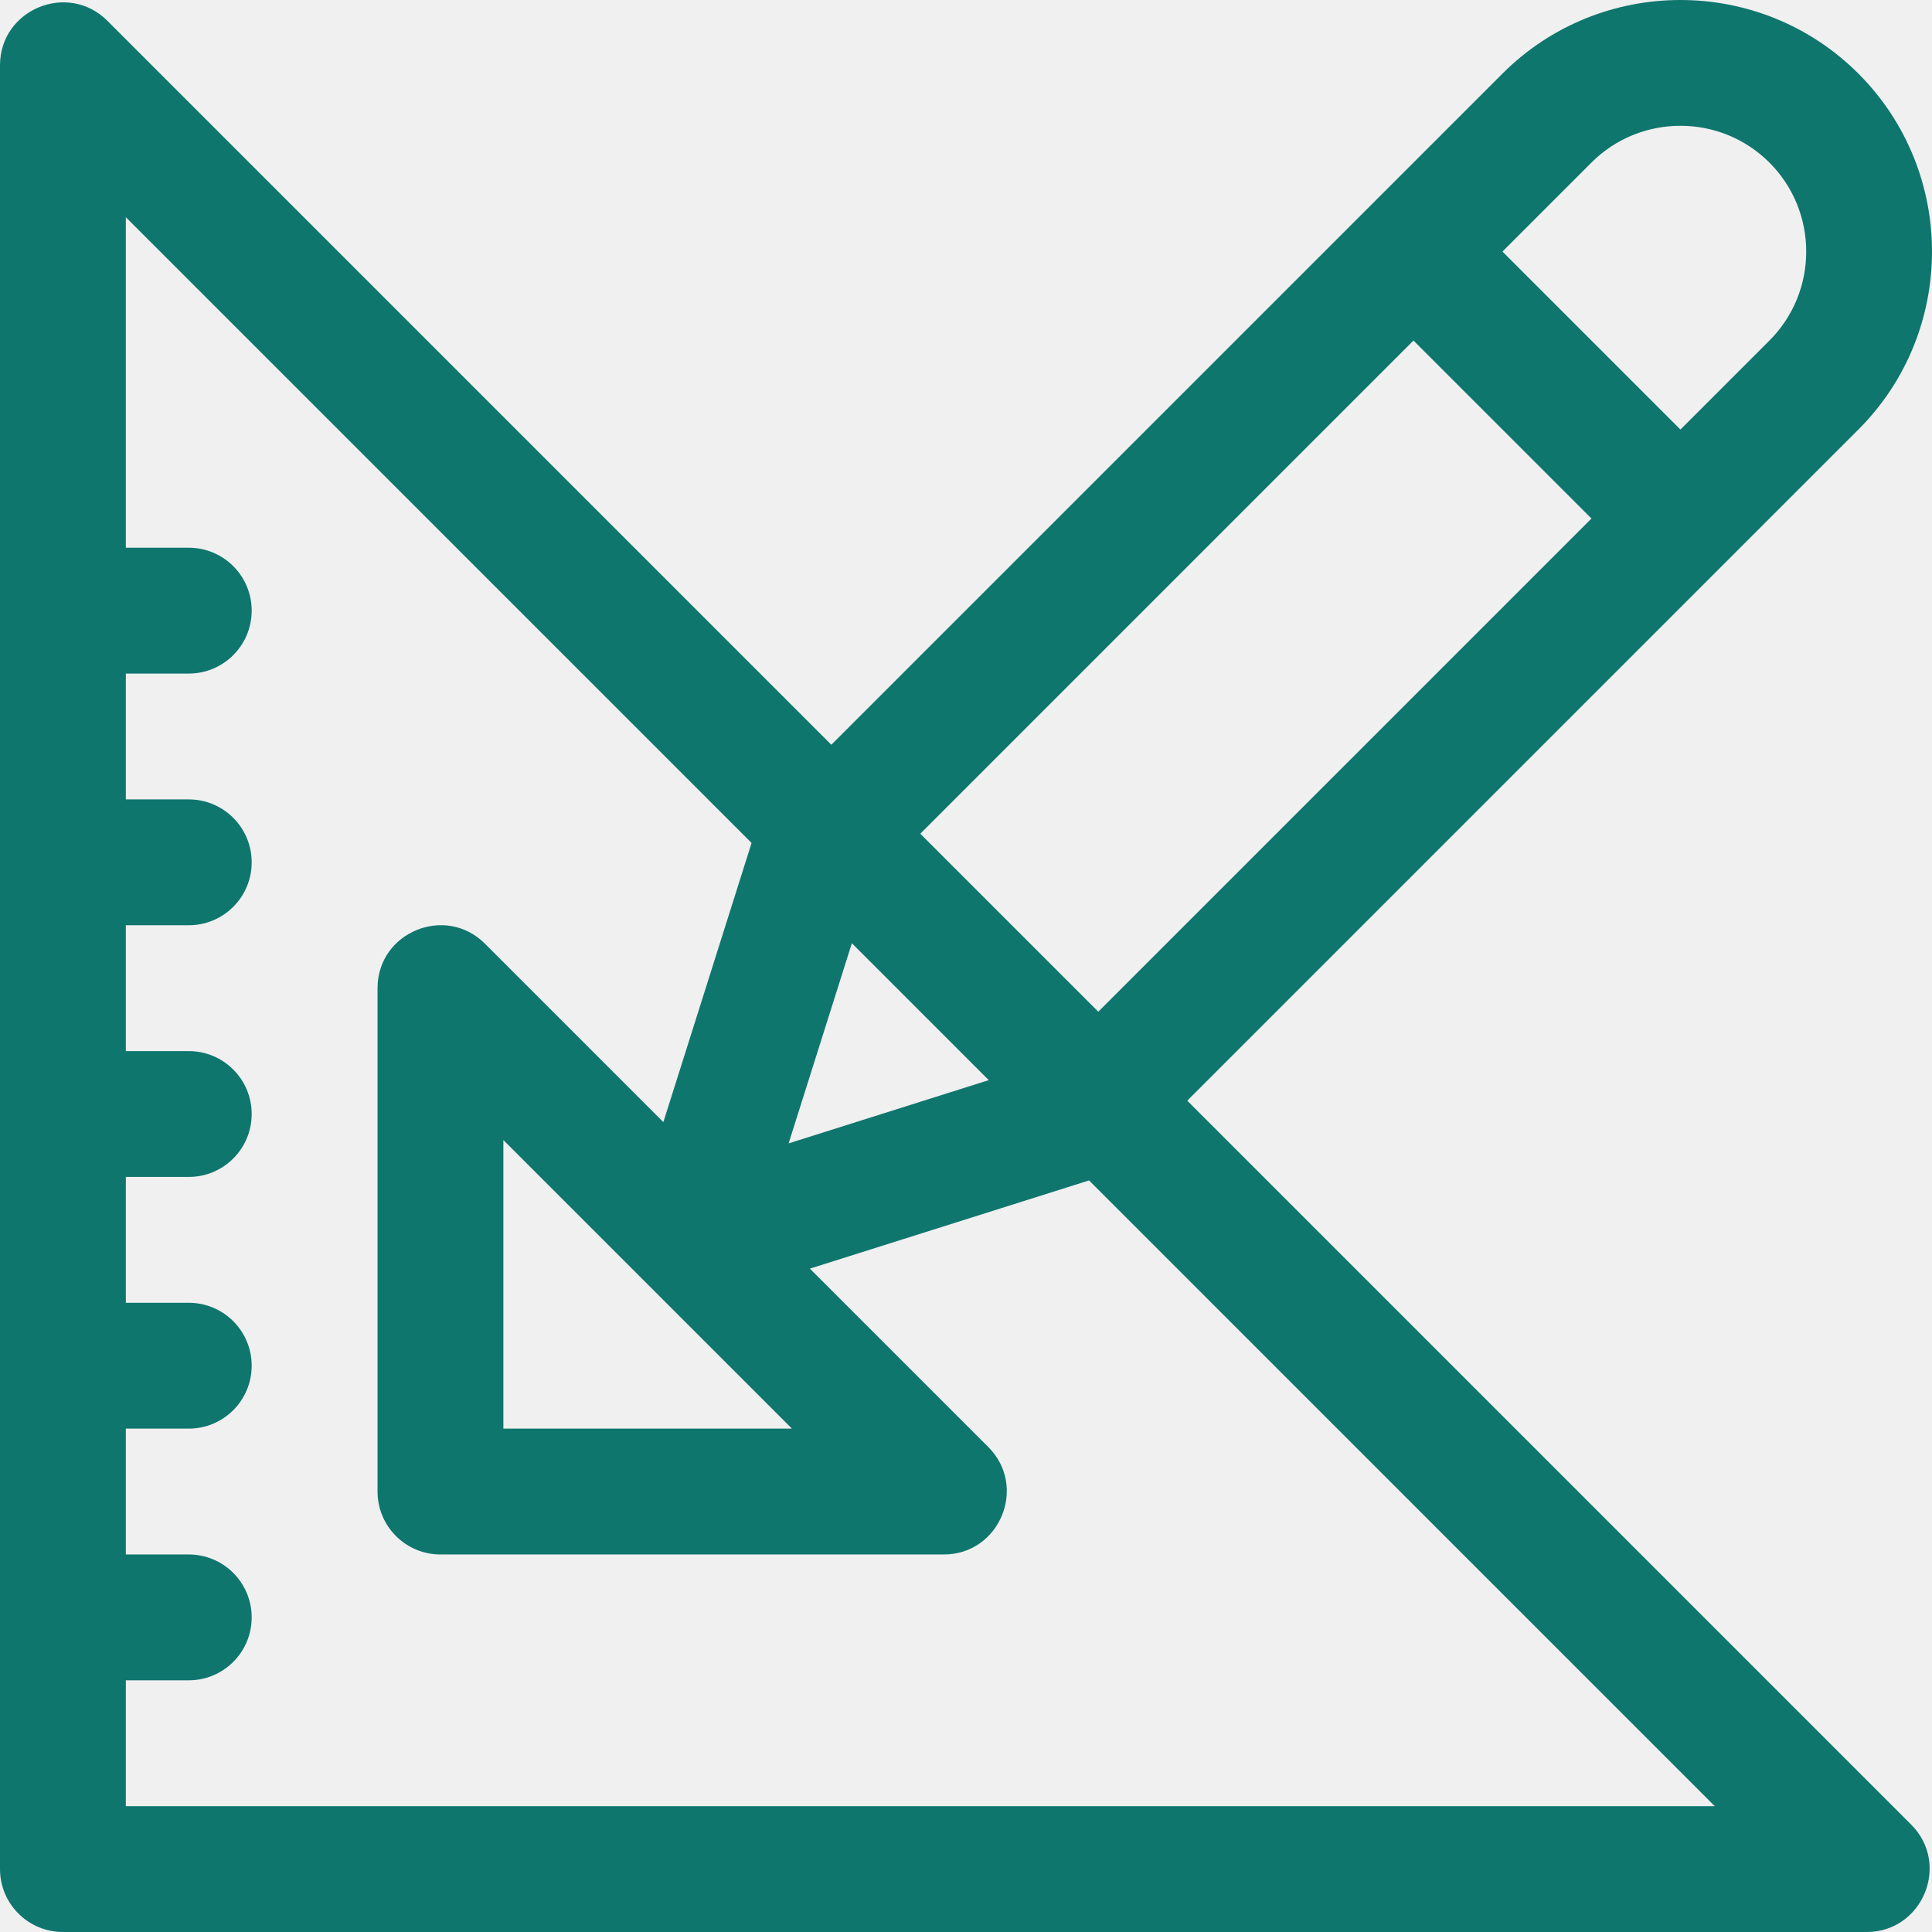
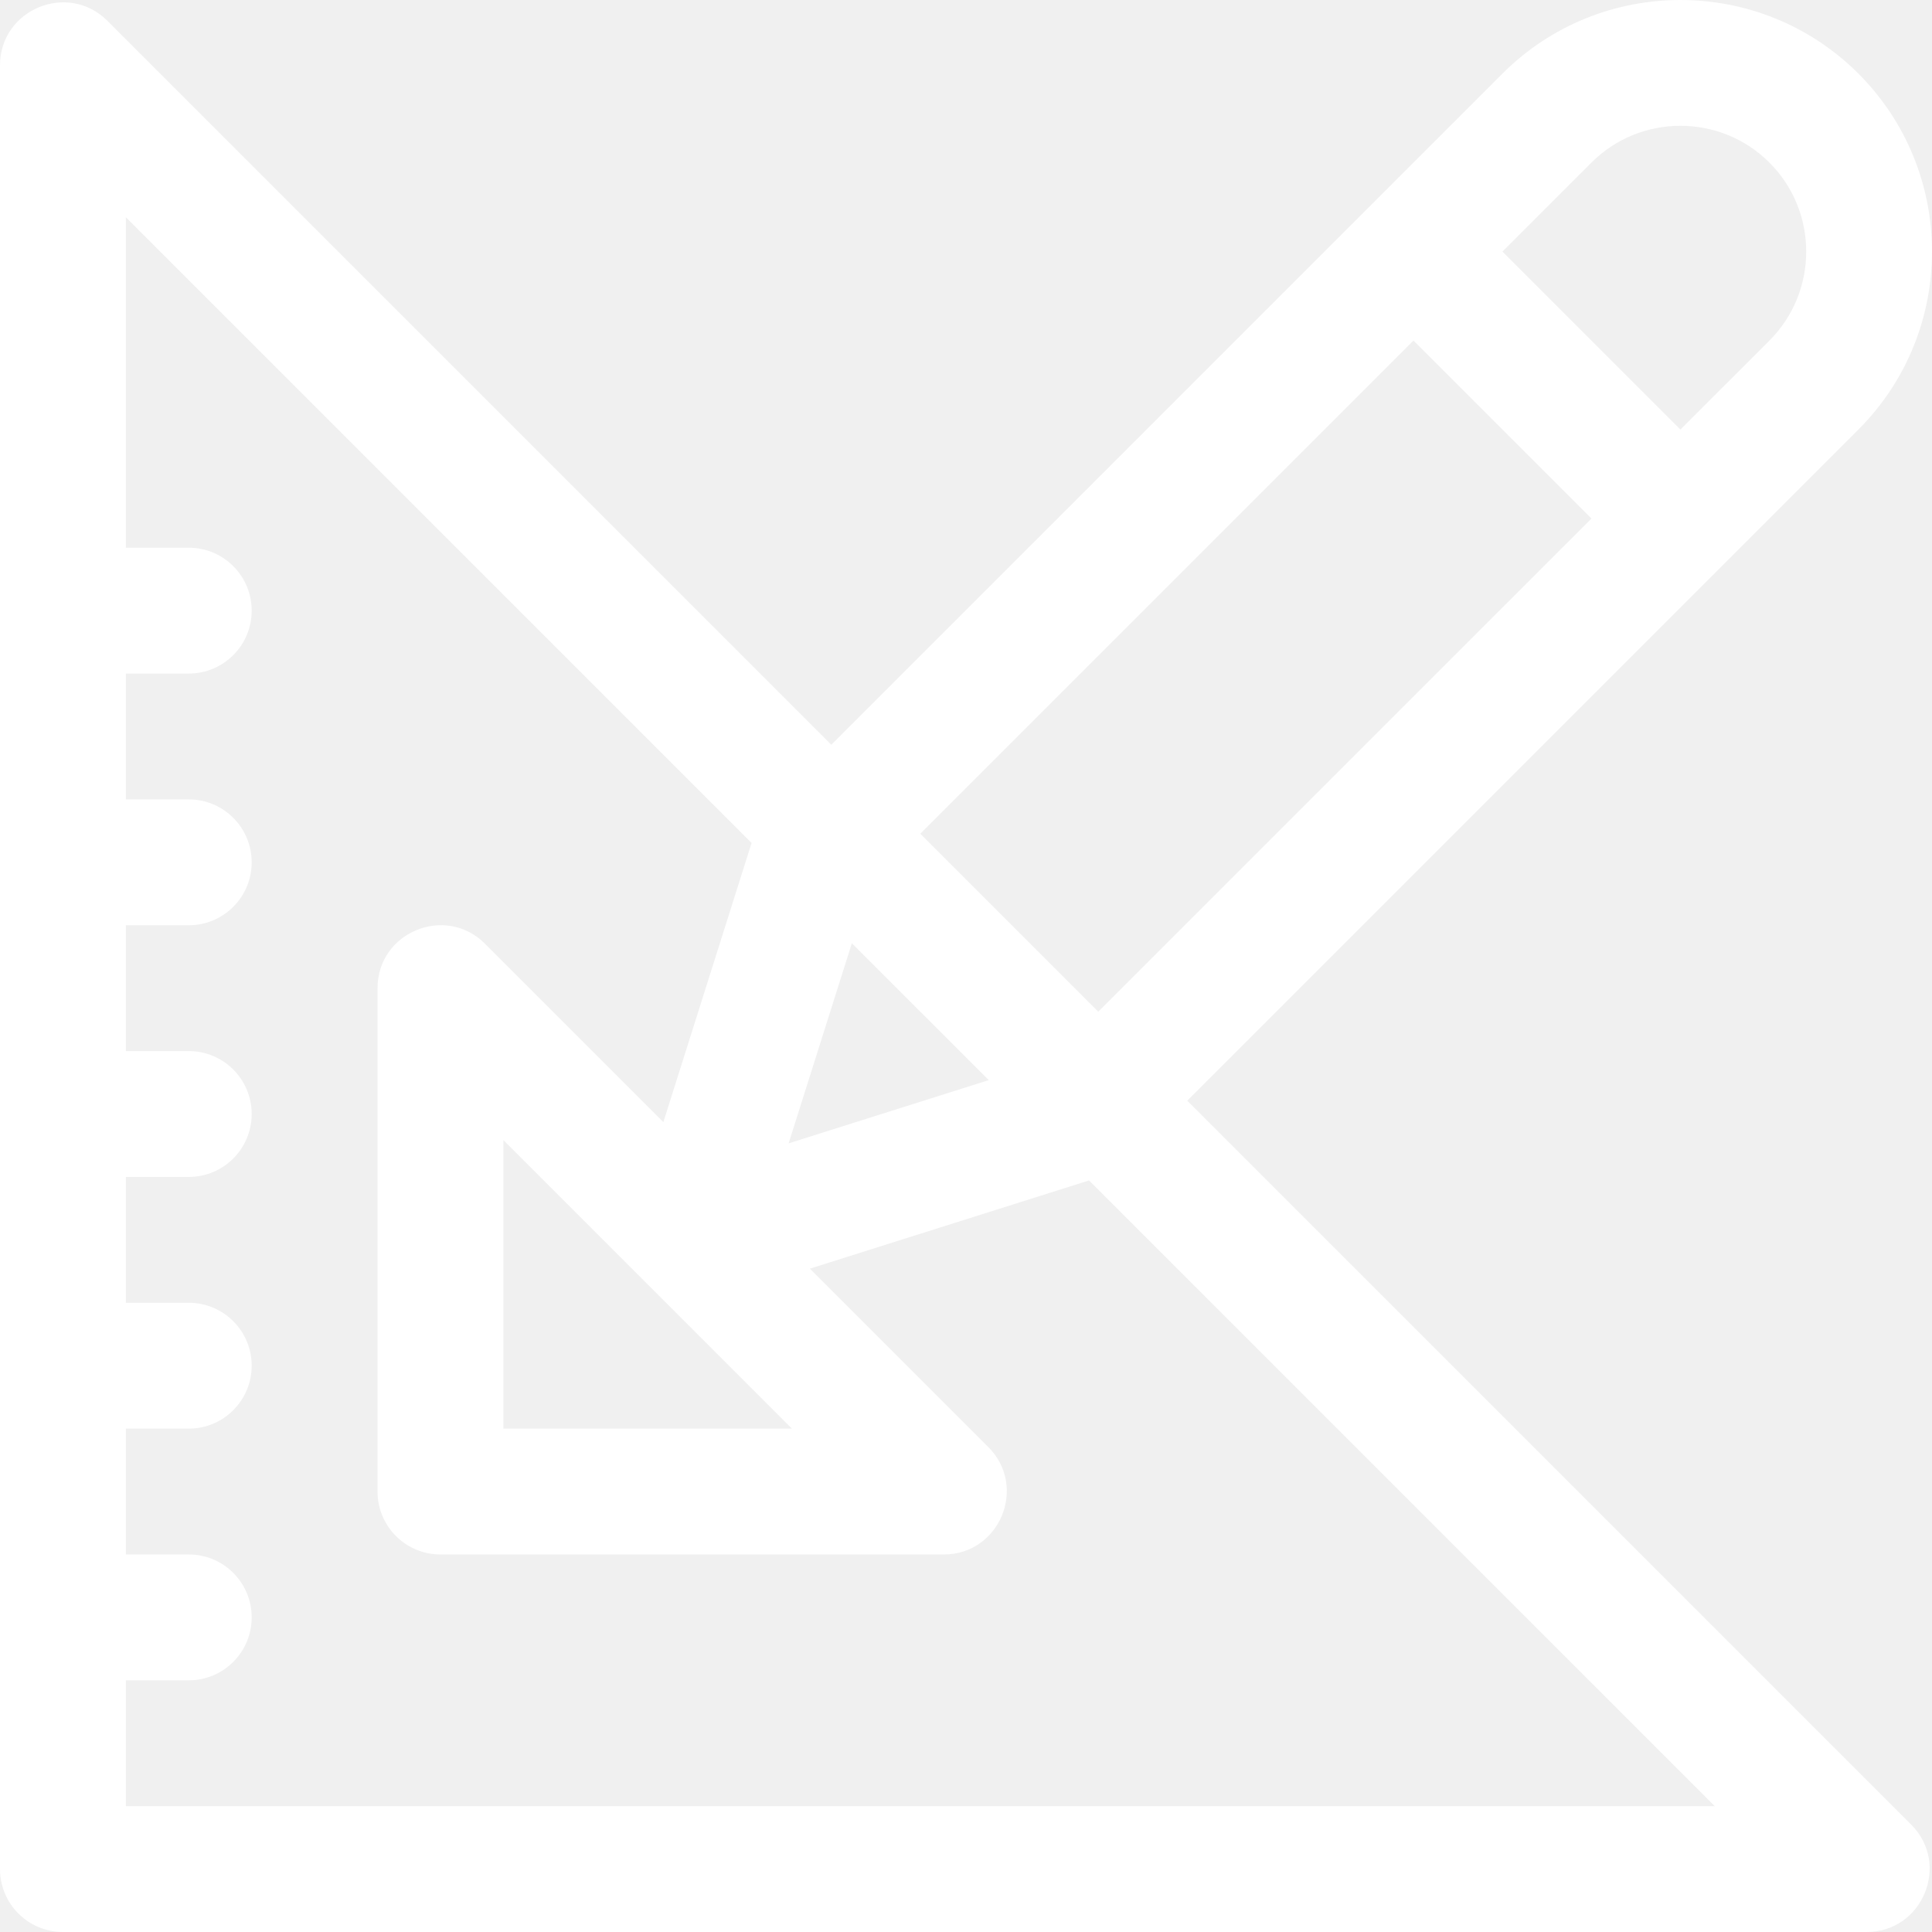
- <svg xmlns="http://www.w3.org/2000/svg" fill="#0f766e" height="800px" width="800px" version="1.1" id="Layer_1" viewBox="0 0 512.001 512.001" xml:space="preserve">
+ <svg xmlns="http://www.w3.org/2000/svg" fill="#ffffff" height="800px" width="800px" version="1.1" id="Layer_1" viewBox="0 0 512.001 512.001" xml:space="preserve">
  <g>
    <g>
      <path d="M314.637,291.691l177.858-177.858c26.006-26.006,26.006-68.321,0-94.328c-26.006-26.006-68.322-26.006-94.328,0.001    L220.31,197.363L28.466,5.52C18.003-4.943,0,2.464,0,17.31v478.015C0,504.535,7.466,512,16.675,512H494.69    c14.805,0,22.282-17.974,11.79-28.465L314.637,291.691z M421.75,43.087c13.002-13.002,34.16-13.003,47.165,0    c13.002,13.003,13.002,34.16,0,47.165l-23.582,23.582l-47.165-47.165L421.75,43.087z M374.586,90.251l47.165,47.165    L291.056,268.109l-47.165-47.164L374.586,90.251z M225.752,249.969l36.279,36.279l-53.04,16.761L225.752,249.969z     M209.868,378.601H133.4v-76.468L209.868,378.601z M33.35,478.652v-0.001v-33.35h16.675c9.209,0,16.675-7.466,16.675-16.675    c0-9.209-7.466-16.675-16.675-16.675H33.35v-33.35h16.675c9.209,0,16.675-7.466,16.675-16.675c0-9.209-7.466-16.675-16.675-16.675    H33.35v-33.35h16.675c9.209,0,16.675-7.466,16.675-16.675c0-9.209-7.466-16.675-16.675-16.675H33.35v-33.35h16.675    c9.209,0,16.675-7.466,16.675-16.675c0-9.209-7.466-16.675-16.675-16.675H33.35v-33.35h16.675c9.209,0,16.675-7.466,16.675-16.675    c0-9.209-7.466-16.675-16.675-16.675H33.35V57.568l165.825,165.825l-23.377,73.976l-47.282-47.282    c-10.466-10.469-28.465-3.05-28.465,11.79v133.4c0,9.209,7.466,16.675,16.675,16.675h133.4c14.805,0,22.282-17.974,11.79-28.465    l-47.284-47.284l73.976-23.376l165.825,165.826H33.35z" />
    </g>
  </g>
</svg>
